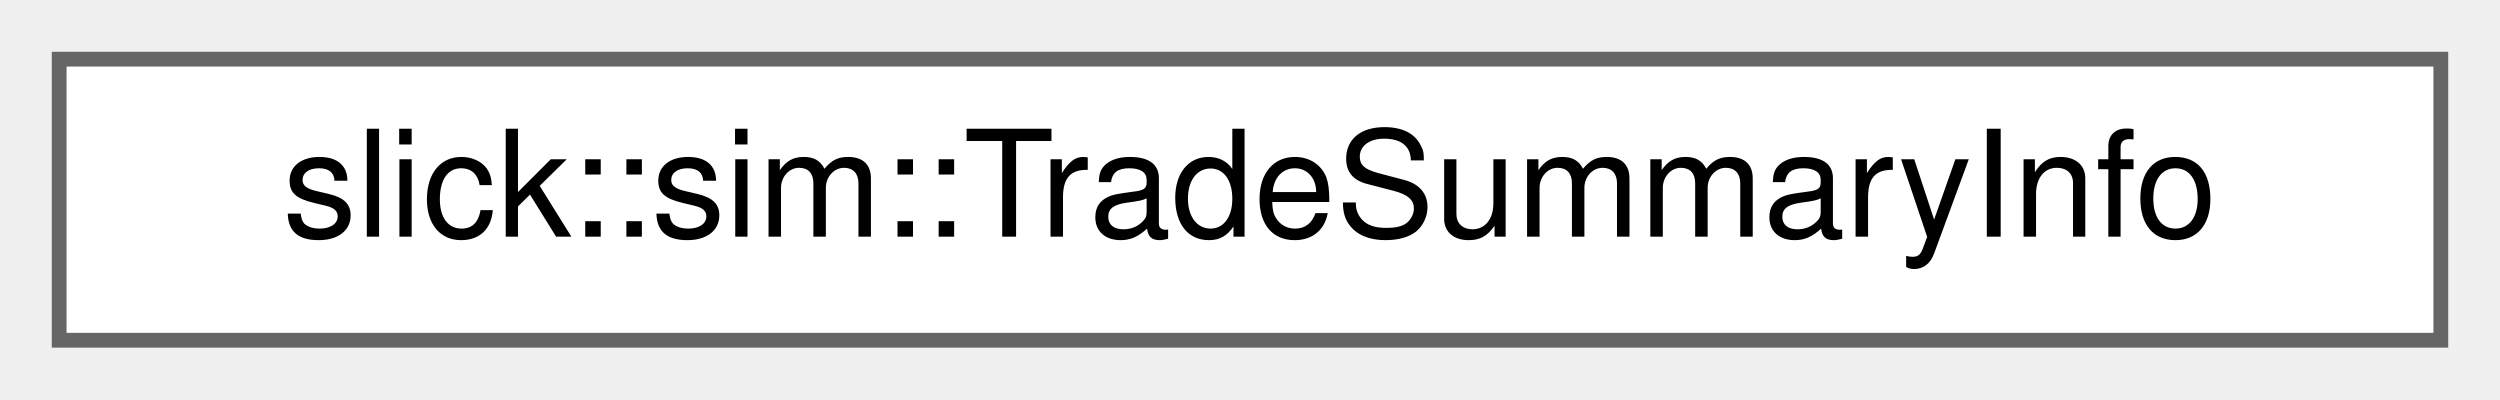
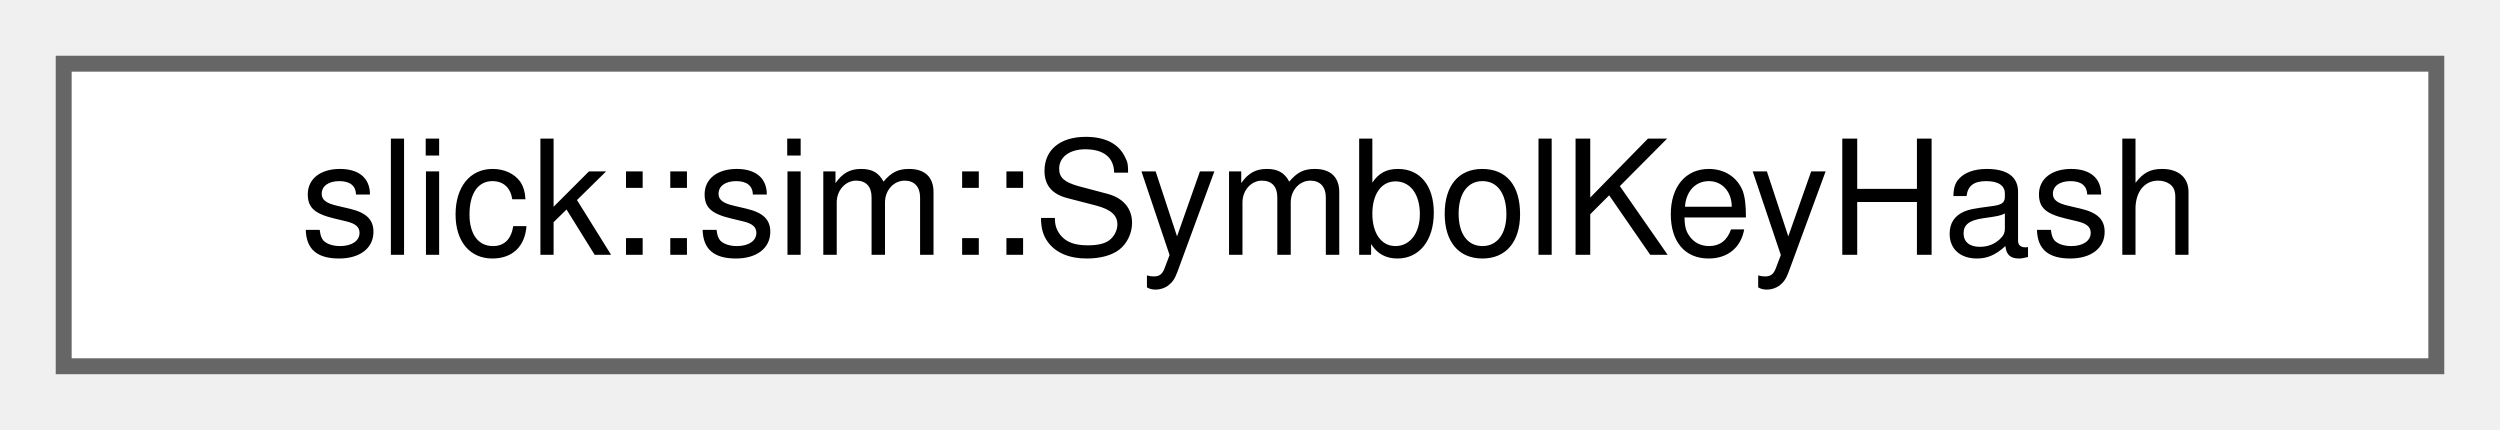
- <svg xmlns="http://www.w3.org/2000/svg" xmlns:xlink="http://www.w3.org/1999/xlink" width="169pt" height="27pt" viewBox="0.00 0.00 169.00 27.00">
+ <svg xmlns="http://www.w3.org/2000/svg" xmlns:xlink="http://www.w3.org/1999/xlink" width="157pt" height="27pt" viewBox="0.00 0.00 157.00 27.00">
  <g id="graph0" class="graph" transform="scale(1 1) rotate(0) translate(4 23)">
    <g id="Node000000" class="node">
      <g id="a_Node000000">
-         <a xlink:href="structslick_1_1sim_1_1TradeSummaryInfo.html" target="_top" xlink:title=" ">
-           <polygon fill="white" stroke="#666666" points="161,-19 0,-19 0,0 161,0 161,-19" />
-           <text text-anchor="middle" x="80.5" y="-7" font-family="Helvetica,sans-Serif" font-size="10.00">slick::sim::TradeSummaryInfo</text>
+         <a xlink:href="structslick_1_1sim_1_1SymbolKeyHash.html" target="_top" xlink:title=" ">
+           <polygon fill="white" stroke="#666666" points="149,-19 0,-19 0,0 149,0 149,-19" />
+           <text text-anchor="middle" x="74.5" y="-7" font-family="Helvetica,sans-Serif" font-size="10.00">slick::sim::SymbolKeyHash</text>
        </a>
      </g>
    </g>
  </g>
</svg>
